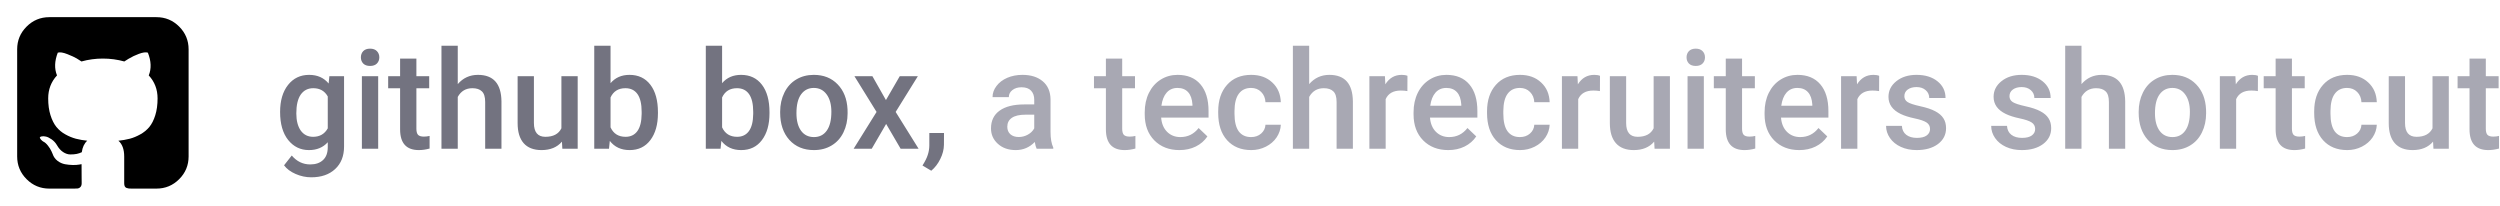
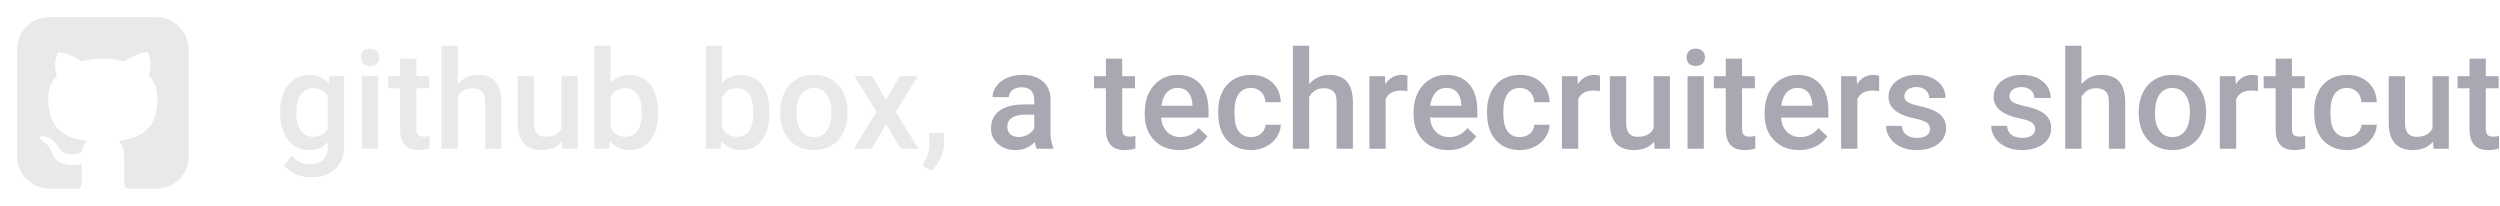
<svg xmlns="http://www.w3.org/2000/svg" width="437" height="36" viewBox="0 0 437 36" fill="none">
-   <path d="M48.961 19.566C48.961 17.598 49.422 16.027 50.344 14.855C51.273 13.676 52.504 13.086 54.035 13.086C55.48 13.086 56.617 13.59 57.445 14.598L57.574 13.32H60.141V25.613C60.141 27.277 59.621 28.59 58.582 29.551C57.551 30.512 56.156 30.992 54.398 30.992C53.469 30.992 52.559 30.797 51.668 30.406C50.785 30.023 50.113 29.52 49.652 28.895L51 27.184C51.875 28.223 52.953 28.742 54.234 28.742C55.18 28.742 55.926 28.484 56.473 27.969C57.02 27.461 57.293 26.711 57.293 25.719V24.863C56.473 25.777 55.379 26.234 54.012 26.234C52.527 26.234 51.312 25.645 50.367 24.465C49.43 23.285 48.961 21.652 48.961 19.566ZM51.797 19.812C51.797 21.086 52.055 22.09 52.57 22.824C53.094 23.551 53.816 23.914 54.738 23.914C55.887 23.914 56.738 23.422 57.293 22.438V16.859C56.754 15.898 55.91 15.418 54.762 15.418C53.824 15.418 53.094 15.789 52.57 16.531C52.055 17.273 51.797 18.367 51.797 19.812ZM66.106 26H63.258V13.32H66.106V26ZM63.082 10.027C63.082 9.59 63.219 9.227 63.492 8.938C63.773 8.648 64.172 8.504 64.688 8.504C65.203 8.504 65.602 8.648 65.883 8.938C66.164 9.227 66.305 9.59 66.305 10.027C66.305 10.457 66.164 10.816 65.883 11.105C65.602 11.387 65.203 11.527 64.688 11.527C64.172 11.527 63.773 11.387 63.492 11.105C63.219 10.816 63.082 10.457 63.082 10.027ZM72.785 10.238V13.32H75.023V15.43H72.785V22.508C72.785 22.992 72.879 23.344 73.066 23.562C73.262 23.773 73.606 23.879 74.098 23.879C74.426 23.879 74.758 23.84 75.094 23.762V25.965C74.445 26.145 73.82 26.234 73.219 26.234C71.031 26.234 69.938 25.027 69.938 22.613V15.43H67.852V13.32H69.938V10.238H72.785ZM80.016 14.703C80.945 13.625 82.121 13.086 83.543 13.086C86.246 13.086 87.617 14.629 87.656 17.715V26H84.809V17.82C84.809 16.945 84.617 16.328 84.234 15.969C83.859 15.602 83.305 15.418 82.57 15.418C81.43 15.418 80.578 15.926 80.016 16.941V26H77.168V8H80.016V14.703ZM98.227 24.758C97.391 25.742 96.203 26.234 94.664 26.234C93.289 26.234 92.246 25.832 91.535 25.027C90.832 24.223 90.481 23.059 90.481 21.535V13.32H93.328V21.5C93.328 23.109 93.996 23.914 95.332 23.914C96.715 23.914 97.648 23.418 98.133 22.426V13.32H100.98V26H98.297L98.227 24.758ZM115.008 19.789C115.008 21.758 114.566 23.324 113.684 24.488C112.809 25.652 111.602 26.234 110.062 26.234C108.578 26.234 107.422 25.699 106.594 24.629L106.453 26H103.875V8H106.723V14.539C107.543 13.57 108.648 13.086 110.039 13.086C111.586 13.086 112.801 13.66 113.684 14.809C114.566 15.957 115.008 17.562 115.008 19.625V19.789ZM112.16 19.543C112.16 18.168 111.918 17.137 111.434 16.449C110.949 15.762 110.246 15.418 109.324 15.418C108.09 15.418 107.223 15.957 106.723 17.035V22.262C107.23 23.363 108.105 23.914 109.348 23.914C110.238 23.914 110.926 23.582 111.41 22.918C111.895 22.254 112.145 21.25 112.16 19.906V19.543ZM134.508 19.789C134.508 21.758 134.066 23.324 133.184 24.488C132.309 25.652 131.102 26.234 129.562 26.234C128.078 26.234 126.922 25.699 126.094 24.629L125.953 26H123.375V8H126.223V14.539C127.043 13.57 128.148 13.086 129.539 13.086C131.086 13.086 132.301 13.66 133.184 14.809C134.066 15.957 134.508 17.562 134.508 19.625V19.789ZM131.66 19.543C131.66 18.168 131.418 17.137 130.934 16.449C130.449 15.762 129.746 15.418 128.824 15.418C127.59 15.418 126.723 15.957 126.223 17.035V22.262C126.73 23.363 127.605 23.914 128.848 23.914C129.738 23.914 130.426 23.582 130.91 22.918C131.395 22.254 131.645 21.25 131.66 19.906V19.543ZM136.371 19.543C136.371 18.301 136.617 17.184 137.109 16.191C137.602 15.191 138.293 14.426 139.184 13.895C140.074 13.355 141.098 13.086 142.254 13.086C143.965 13.086 145.352 13.637 146.414 14.738C147.484 15.84 148.062 17.301 148.148 19.121L148.16 19.789C148.16 21.039 147.918 22.156 147.434 23.141C146.957 24.125 146.27 24.887 145.371 25.426C144.48 25.965 143.449 26.234 142.277 26.234C140.488 26.234 139.055 25.641 137.977 24.453C136.906 23.258 136.371 21.668 136.371 19.684V19.543ZM139.219 19.789C139.219 21.094 139.488 22.117 140.027 22.859C140.566 23.594 141.316 23.961 142.277 23.961C143.238 23.961 143.984 23.586 144.516 22.836C145.055 22.086 145.324 20.988 145.324 19.543C145.324 18.262 145.047 17.246 144.492 16.496C143.945 15.746 143.199 15.371 142.254 15.371C141.324 15.371 140.586 15.742 140.039 16.484C139.492 17.219 139.219 18.32 139.219 19.789ZM154.863 17.492L157.277 13.32H160.441L156.562 19.566L160.57 26H157.43L154.898 21.664L152.379 26H149.215L153.223 19.566L149.355 13.32H152.496L154.863 17.492ZM162.785 29.844L161.25 28.93C161.703 28.219 162.012 27.598 162.176 27.066C162.348 26.543 162.438 26.008 162.445 25.461V23.246H165.012L165 25.297C164.992 26.125 164.781 26.953 164.367 27.781C163.961 28.617 163.434 29.305 162.785 29.844Z" fill="#737380" />
+   <path d="M48.961 19.566C48.961 17.598 49.422 16.027 50.344 14.855C51.273 13.676 52.504 13.086 54.035 13.086C55.48 13.086 56.617 13.59 57.445 14.598L57.574 13.32H60.141V25.613C60.141 27.277 59.621 28.59 58.582 29.551C57.551 30.512 56.156 30.992 54.398 30.992C53.469 30.992 52.559 30.797 51.668 30.406C50.785 30.023 50.113 29.52 49.652 28.895L51 27.184C51.875 28.223 52.953 28.742 54.234 28.742C55.18 28.742 55.926 28.484 56.473 27.969C57.02 27.461 57.293 26.711 57.293 25.719V24.863C56.473 25.777 55.379 26.234 54.012 26.234C52.527 26.234 51.312 25.645 50.367 24.465C49.43 23.285 48.961 21.652 48.961 19.566ZM51.797 19.812C51.797 21.086 52.055 22.09 52.57 22.824C53.094 23.551 53.816 23.914 54.738 23.914C55.887 23.914 56.738 23.422 57.293 22.438V16.859C56.754 15.898 55.91 15.418 54.762 15.418C53.824 15.418 53.094 15.789 52.57 16.531C52.055 17.273 51.797 18.367 51.797 19.812ZM66.106 26H63.258V13.32H66.106V26ZM63.082 10.027C63.082 9.59 63.219 9.227 63.492 8.938C63.773 8.648 64.172 8.504 64.688 8.504C65.203 8.504 65.602 8.648 65.883 8.938C66.164 9.227 66.305 9.59 66.305 10.027C66.305 10.457 66.164 10.816 65.883 11.105C65.602 11.387 65.203 11.527 64.688 11.527C64.172 11.527 63.773 11.387 63.492 11.105C63.219 10.816 63.082 10.457 63.082 10.027ZM72.785 10.238V13.32H75.023V15.43H72.785V22.508C72.785 22.992 72.879 23.344 73.066 23.562C73.262 23.773 73.606 23.879 74.098 23.879C74.426 23.879 74.758 23.84 75.094 23.762V25.965C74.445 26.145 73.82 26.234 73.219 26.234C71.031 26.234 69.938 25.027 69.938 22.613V15.43H67.852V13.32H69.938V10.238H72.785ZM80.016 14.703C80.945 13.625 82.121 13.086 83.543 13.086C86.246 13.086 87.617 14.629 87.656 17.715V26H84.809V17.82C84.809 16.945 84.617 16.328 84.234 15.969C83.859 15.602 83.305 15.418 82.57 15.418C81.43 15.418 80.578 15.926 80.016 16.941V26H77.168V8H80.016V14.703ZM98.227 24.758C97.391 25.742 96.203 26.234 94.664 26.234C93.289 26.234 92.246 25.832 91.535 25.027C90.832 24.223 90.481 23.059 90.481 21.535V13.32H93.328V21.5C93.328 23.109 93.996 23.914 95.332 23.914C96.715 23.914 97.648 23.418 98.133 22.426V13.32H100.98V26H98.297L98.227 24.758ZM115.008 19.789C115.008 21.758 114.566 23.324 113.684 24.488C112.809 25.652 111.602 26.234 110.062 26.234C108.578 26.234 107.422 25.699 106.594 24.629L106.453 26H103.875V8H106.723V14.539C107.543 13.57 108.648 13.086 110.039 13.086C111.586 13.086 112.801 13.66 113.684 14.809C114.566 15.957 115.008 17.562 115.008 19.625V19.789ZM112.16 19.543C112.16 18.168 111.918 17.137 111.434 16.449C110.949 15.762 110.246 15.418 109.324 15.418C108.09 15.418 107.223 15.957 106.723 17.035V22.262C107.23 23.363 108.105 23.914 109.348 23.914C110.238 23.914 110.926 23.582 111.41 22.918C111.895 22.254 112.145 21.25 112.16 19.906V19.543ZM134.508 19.789C134.508 21.758 134.066 23.324 133.184 24.488C132.309 25.652 131.102 26.234 129.562 26.234C128.078 26.234 126.922 25.699 126.094 24.629L125.953 26H123.375V8H126.223V14.539C127.043 13.57 128.148 13.086 129.539 13.086C131.086 13.086 132.301 13.66 133.184 14.809C134.066 15.957 134.508 17.562 134.508 19.625V19.789ZM131.66 19.543C131.66 18.168 131.418 17.137 130.934 16.449C130.449 15.762 129.746 15.418 128.824 15.418C127.59 15.418 126.723 15.957 126.223 17.035V22.262C126.73 23.363 127.605 23.914 128.848 23.914C129.738 23.914 130.426 23.582 130.91 22.918C131.395 22.254 131.645 21.25 131.66 19.906V19.543ZM136.371 19.543C136.371 18.301 136.617 17.184 137.109 16.191C137.602 15.191 138.293 14.426 139.184 13.895C140.074 13.355 141.098 13.086 142.254 13.086C143.965 13.086 145.352 13.637 146.414 14.738C147.484 15.84 148.062 17.301 148.148 19.121L148.16 19.789C148.16 21.039 147.918 22.156 147.434 23.141C146.957 24.125 146.27 24.887 145.371 25.426C144.48 25.965 143.449 26.234 142.277 26.234C140.488 26.234 139.055 25.641 137.977 24.453C136.906 23.258 136.371 21.668 136.371 19.684V19.543ZM139.219 19.789C139.219 21.094 139.488 22.117 140.027 22.859C140.566 23.594 141.316 23.961 142.277 23.961C143.238 23.961 143.984 23.586 144.516 22.836C145.055 22.086 145.324 20.988 145.324 19.543C145.324 18.262 145.047 17.246 144.492 16.496C143.945 15.746 143.199 15.371 142.254 15.371C141.324 15.371 140.586 15.742 140.039 16.484C139.492 17.219 139.219 18.32 139.219 19.789ZM154.863 17.492L157.277 13.32H160.441L156.562 19.566L160.57 26H157.43L154.898 21.664L152.379 26H149.215L153.223 19.566L149.355 13.32H152.496L154.863 17.492ZM162.785 29.844L161.25 28.93C161.703 28.219 162.012 27.598 162.176 27.066C162.348 26.543 162.438 26.008 162.445 25.461V23.246H165.012L165 25.297C164.992 26.125 164.781 26.953 164.367 27.781C163.961 28.617 163.434 29.305 162.785 29.844Z" fill="#E9E9E9" />
  <path d="M181.207 26C181.082 25.758 180.973 25.363 180.879 24.816C179.973 25.762 178.863 26.234 177.551 26.234C176.277 26.234 175.238 25.871 174.434 25.145C173.629 24.418 173.227 23.52 173.227 22.449C173.227 21.098 173.727 20.062 174.727 19.344C175.734 18.617 177.172 18.254 179.039 18.254H180.785V17.422C180.785 16.766 180.602 16.242 180.234 15.852C179.867 15.453 179.309 15.254 178.559 15.254C177.91 15.254 177.379 15.418 176.965 15.746C176.551 16.066 176.344 16.477 176.344 16.977H173.496C173.496 16.281 173.727 15.633 174.188 15.031C174.648 14.422 175.273 13.945 176.062 13.602C176.859 13.258 177.746 13.086 178.723 13.086C180.207 13.086 181.391 13.461 182.273 14.211C183.156 14.953 183.609 16 183.633 17.352V23.07C183.633 24.211 183.793 25.121 184.113 25.801V26H181.207ZM178.078 23.949C178.641 23.949 179.168 23.812 179.66 23.539C180.16 23.266 180.535 22.898 180.785 22.438V20.047H179.25C178.195 20.047 177.402 20.23 176.871 20.598C176.34 20.965 176.074 21.484 176.074 22.156C176.074 22.703 176.254 23.141 176.613 23.469C176.98 23.789 177.469 23.949 178.078 23.949ZM196.16 10.238V13.32H198.398V15.43H196.16V22.508C196.16 22.992 196.254 23.344 196.441 23.562C196.637 23.773 196.98 23.879 197.473 23.879C197.801 23.879 198.133 23.84 198.469 23.762V25.965C197.82 26.145 197.195 26.234 196.594 26.234C194.406 26.234 193.312 25.027 193.312 22.613V15.43H191.227V13.32H193.312V10.238H196.16ZM206.168 26.234C204.363 26.234 202.898 25.668 201.773 24.535C200.656 23.395 200.098 21.879 200.098 19.988V19.637C200.098 18.371 200.34 17.242 200.824 16.25C201.316 15.25 202.004 14.473 202.887 13.918C203.77 13.363 204.754 13.086 205.84 13.086C207.566 13.086 208.898 13.637 209.836 14.738C210.781 15.84 211.254 17.398 211.254 19.414V20.562H202.969C203.055 21.609 203.402 22.438 204.012 23.047C204.629 23.656 205.402 23.961 206.332 23.961C207.637 23.961 208.699 23.434 209.52 22.379L211.055 23.844C210.547 24.602 209.867 25.191 209.016 25.613C208.172 26.027 207.223 26.234 206.168 26.234ZM205.828 15.371C205.047 15.371 204.414 15.645 203.93 16.191C203.453 16.738 203.148 17.5 203.016 18.477H208.441V18.266C208.379 17.312 208.125 16.594 207.68 16.109C207.234 15.617 206.617 15.371 205.828 15.371ZM218.684 23.961C219.395 23.961 219.984 23.754 220.453 23.34C220.922 22.926 221.172 22.414 221.203 21.805H223.887C223.855 22.594 223.609 23.332 223.148 24.02C222.688 24.699 222.062 25.238 221.273 25.637C220.484 26.035 219.633 26.234 218.719 26.234C216.945 26.234 215.539 25.66 214.5 24.512C213.461 23.363 212.941 21.777 212.941 19.754V19.461C212.941 17.531 213.457 15.988 214.488 14.832C215.52 13.668 216.926 13.086 218.707 13.086C220.215 13.086 221.441 13.527 222.387 14.41C223.34 15.285 223.84 16.438 223.887 17.867H221.203C221.172 17.141 220.922 16.543 220.453 16.074C219.992 15.605 219.402 15.371 218.684 15.371C217.762 15.371 217.051 15.707 216.551 16.379C216.051 17.043 215.797 18.055 215.789 19.414V19.871C215.789 21.246 216.035 22.273 216.527 22.953C217.027 23.625 217.746 23.961 218.684 23.961ZM228.844 14.703C229.773 13.625 230.949 13.086 232.371 13.086C235.074 13.086 236.445 14.629 236.484 17.715V26H233.637V17.82C233.637 16.945 233.445 16.328 233.062 15.969C232.688 15.602 232.133 15.418 231.398 15.418C230.258 15.418 229.406 15.926 228.844 16.941V26H225.996V8H228.844V14.703ZM246.012 15.922C245.637 15.859 245.25 15.828 244.852 15.828C243.547 15.828 242.668 16.328 242.215 17.328V26H239.367V13.32H242.086L242.156 14.738C242.844 13.637 243.797 13.086 245.016 13.086C245.422 13.086 245.758 13.141 246.023 13.25L246.012 15.922ZM253.16 26.234C251.355 26.234 249.891 25.668 248.766 24.535C247.648 23.395 247.09 21.879 247.09 19.988V19.637C247.09 18.371 247.332 17.242 247.816 16.25C248.309 15.25 248.996 14.473 249.879 13.918C250.762 13.363 251.746 13.086 252.832 13.086C254.559 13.086 255.891 13.637 256.828 14.738C257.773 15.84 258.246 17.398 258.246 19.414V20.562H249.961C250.047 21.609 250.395 22.438 251.004 23.047C251.621 23.656 252.395 23.961 253.324 23.961C254.629 23.961 255.691 23.434 256.512 22.379L258.047 23.844C257.539 24.602 256.859 25.191 256.008 25.613C255.164 26.027 254.215 26.234 253.16 26.234ZM252.82 15.371C252.039 15.371 251.406 15.645 250.922 16.191C250.445 16.738 250.141 17.5 250.008 18.477H255.434V18.266C255.371 17.312 255.117 16.594 254.672 16.109C254.227 15.617 253.609 15.371 252.82 15.371ZM265.676 23.961C266.387 23.961 266.977 23.754 267.445 23.34C267.914 22.926 268.164 22.414 268.195 21.805H270.879C270.848 22.594 270.602 23.332 270.141 24.02C269.68 24.699 269.055 25.238 268.266 25.637C267.477 26.035 266.625 26.234 265.711 26.234C263.938 26.234 262.531 25.66 261.492 24.512C260.453 23.363 259.934 21.777 259.934 19.754V19.461C259.934 17.531 260.449 15.988 261.48 14.832C262.512 13.668 263.918 13.086 265.699 13.086C267.207 13.086 268.434 13.527 269.379 14.41C270.332 15.285 270.832 16.438 270.879 17.867H268.195C268.164 17.141 267.914 16.543 267.445 16.074C266.984 15.605 266.395 15.371 265.676 15.371C264.754 15.371 264.043 15.707 263.543 16.379C263.043 17.043 262.789 18.055 262.781 19.414V19.871C262.781 21.246 263.027 22.273 263.52 22.953C264.02 23.625 264.738 23.961 265.676 23.961ZM279.668 15.922C279.293 15.859 278.906 15.828 278.508 15.828C277.203 15.828 276.324 16.328 275.871 17.328V26H273.023V13.32H275.742L275.812 14.738C276.5 13.637 277.453 13.086 278.672 13.086C279.078 13.086 279.414 13.141 279.68 13.25L279.668 15.922ZM289.148 24.758C288.312 25.742 287.125 26.234 285.586 26.234C284.211 26.234 283.168 25.832 282.457 25.027C281.754 24.223 281.402 23.059 281.402 21.535V13.32H284.25V21.5C284.25 23.109 284.918 23.914 286.254 23.914C287.637 23.914 288.57 23.418 289.055 22.426V13.32H291.902V26H289.219L289.148 24.758ZM297.832 26H294.984V13.32H297.832V26ZM294.809 10.027C294.809 9.59 294.945 9.227 295.219 8.938C295.5 8.648 295.898 8.504 296.414 8.504C296.93 8.504 297.328 8.648 297.609 8.938C297.891 9.227 298.031 9.59 298.031 10.027C298.031 10.457 297.891 10.816 297.609 11.105C297.328 11.387 296.93 11.527 296.414 11.527C295.898 11.527 295.5 11.387 295.219 11.105C294.945 10.816 294.809 10.457 294.809 10.027ZM304.512 10.238V13.32H306.75V15.43H304.512V22.508C304.512 22.992 304.605 23.344 304.793 23.562C304.988 23.773 305.332 23.879 305.824 23.879C306.152 23.879 306.484 23.84 306.82 23.762V25.965C306.172 26.145 305.547 26.234 304.945 26.234C302.758 26.234 301.664 25.027 301.664 22.613V15.43H299.578V13.32H301.664V10.238H304.512ZM314.52 26.234C312.715 26.234 311.25 25.668 310.125 24.535C309.008 23.395 308.449 21.879 308.449 19.988V19.637C308.449 18.371 308.691 17.242 309.176 16.25C309.668 15.25 310.355 14.473 311.238 13.918C312.121 13.363 313.105 13.086 314.191 13.086C315.918 13.086 317.25 13.637 318.188 14.738C319.133 15.84 319.605 17.398 319.605 19.414V20.562H311.32C311.406 21.609 311.754 22.438 312.363 23.047C312.98 23.656 313.754 23.961 314.684 23.961C315.988 23.961 317.051 23.434 317.871 22.379L319.406 23.844C318.898 24.602 318.219 25.191 317.367 25.613C316.523 26.027 315.574 26.234 314.52 26.234ZM314.18 15.371C313.398 15.371 312.766 15.645 312.281 16.191C311.805 16.738 311.5 17.5 311.367 18.477H316.793V18.266C316.73 17.312 316.477 16.594 316.031 16.109C315.586 15.617 314.969 15.371 314.18 15.371ZM328.465 15.922C328.09 15.859 327.703 15.828 327.305 15.828C326 15.828 325.121 16.328 324.668 17.328V26H321.82V13.32H324.539L324.609 14.738C325.297 13.637 326.25 13.086 327.469 13.086C327.875 13.086 328.211 13.141 328.477 13.25L328.465 15.922ZM337.371 22.555C337.371 22.047 337.16 21.66 336.738 21.395C336.324 21.129 335.633 20.895 334.664 20.691C333.695 20.488 332.887 20.23 332.238 19.918C330.816 19.23 330.105 18.234 330.105 16.93C330.105 15.836 330.566 14.922 331.488 14.188C332.41 13.453 333.582 13.086 335.004 13.086C336.52 13.086 337.742 13.461 338.672 14.211C339.609 14.961 340.078 15.934 340.078 17.129H337.23C337.23 16.582 337.027 16.129 336.621 15.77C336.215 15.402 335.676 15.219 335.004 15.219C334.379 15.219 333.867 15.363 333.469 15.652C333.078 15.941 332.883 16.328 332.883 16.812C332.883 17.25 333.066 17.59 333.434 17.832C333.801 18.074 334.543 18.32 335.66 18.57C336.777 18.812 337.652 19.105 338.285 19.449C338.926 19.785 339.398 20.191 339.703 20.668C340.016 21.145 340.172 21.723 340.172 22.402C340.172 23.543 339.699 24.469 338.754 25.18C337.809 25.883 336.57 26.234 335.039 26.234C334 26.234 333.074 26.047 332.262 25.672C331.449 25.297 330.816 24.781 330.363 24.125C329.91 23.469 329.684 22.762 329.684 22.004H332.449C332.488 22.676 332.742 23.195 333.211 23.562C333.68 23.922 334.301 24.102 335.074 24.102C335.824 24.102 336.395 23.961 336.785 23.68C337.176 23.391 337.371 23.016 337.371 22.555ZM355.746 22.555C355.746 22.047 355.535 21.66 355.113 21.395C354.699 21.129 354.008 20.895 353.039 20.691C352.07 20.488 351.262 20.23 350.613 19.918C349.191 19.23 348.48 18.234 348.48 16.93C348.48 15.836 348.941 14.922 349.863 14.188C350.785 13.453 351.957 13.086 353.379 13.086C354.895 13.086 356.117 13.461 357.047 14.211C357.984 14.961 358.453 15.934 358.453 17.129H355.605C355.605 16.582 355.402 16.129 354.996 15.77C354.59 15.402 354.051 15.219 353.379 15.219C352.754 15.219 352.242 15.363 351.844 15.652C351.453 15.941 351.258 16.328 351.258 16.812C351.258 17.25 351.441 17.59 351.809 17.832C352.176 18.074 352.918 18.32 354.035 18.57C355.152 18.812 356.027 19.105 356.66 19.449C357.301 19.785 357.773 20.191 358.078 20.668C358.391 21.145 358.547 21.723 358.547 22.402C358.547 23.543 358.074 24.469 357.129 25.18C356.184 25.883 354.945 26.234 353.414 26.234C352.375 26.234 351.449 26.047 350.637 25.672C349.824 25.297 349.191 24.781 348.738 24.125C348.285 23.469 348.059 22.762 348.059 22.004H350.824C350.863 22.676 351.117 23.195 351.586 23.562C352.055 23.922 352.676 24.102 353.449 24.102C354.199 24.102 354.77 23.961 355.16 23.68C355.551 23.391 355.746 23.016 355.746 22.555ZM363.844 14.703C364.773 13.625 365.949 13.086 367.371 13.086C370.074 13.086 371.445 14.629 371.484 17.715V26H368.637V17.82C368.637 16.945 368.445 16.328 368.062 15.969C367.688 15.602 367.133 15.418 366.398 15.418C365.258 15.418 364.406 15.926 363.844 16.941V26H360.996V8H363.844V14.703ZM373.84 19.543C373.84 18.301 374.086 17.184 374.578 16.191C375.07 15.191 375.762 14.426 376.652 13.895C377.543 13.355 378.566 13.086 379.723 13.086C381.434 13.086 382.82 13.637 383.883 14.738C384.953 15.84 385.531 17.301 385.617 19.121L385.629 19.789C385.629 21.039 385.387 22.156 384.902 23.141C384.426 24.125 383.738 24.887 382.84 25.426C381.949 25.965 380.918 26.234 379.746 26.234C377.957 26.234 376.523 25.641 375.445 24.453C374.375 23.258 373.84 21.668 373.84 19.684V19.543ZM376.688 19.789C376.688 21.094 376.957 22.117 377.496 22.859C378.035 23.594 378.785 23.961 379.746 23.961C380.707 23.961 381.453 23.586 381.984 22.836C382.523 22.086 382.793 20.988 382.793 19.543C382.793 18.262 382.516 17.246 381.961 16.496C381.414 15.746 380.668 15.371 379.723 15.371C378.793 15.371 378.055 15.742 377.508 16.484C376.961 17.219 376.688 18.32 376.688 19.789ZM394.676 15.922C394.301 15.859 393.914 15.828 393.516 15.828C392.211 15.828 391.332 16.328 390.879 17.328V26H388.031V13.32H390.75L390.82 14.738C391.508 13.637 392.461 13.086 393.68 13.086C394.086 13.086 394.422 13.141 394.688 13.25L394.676 15.922ZM400.629 10.238V13.32H402.867V15.43H400.629V22.508C400.629 22.992 400.723 23.344 400.91 23.562C401.105 23.773 401.449 23.879 401.941 23.879C402.27 23.879 402.602 23.84 402.938 23.762V25.965C402.289 26.145 401.664 26.234 401.062 26.234C398.875 26.234 397.781 25.027 397.781 22.613V15.43H395.695V13.32H397.781V10.238H400.629ZM410.262 23.961C410.973 23.961 411.562 23.754 412.031 23.34C412.5 22.926 412.75 22.414 412.781 21.805H415.465C415.434 22.594 415.188 23.332 414.727 24.02C414.266 24.699 413.641 25.238 412.852 25.637C412.062 26.035 411.211 26.234 410.297 26.234C408.523 26.234 407.117 25.66 406.078 24.512C405.039 23.363 404.52 21.777 404.52 19.754V19.461C404.52 17.531 405.035 15.988 406.066 14.832C407.098 13.668 408.504 13.086 410.285 13.086C411.793 13.086 413.02 13.527 413.965 14.41C414.918 15.285 415.418 16.438 415.465 17.867H412.781C412.75 17.141 412.5 16.543 412.031 16.074C411.57 15.605 410.98 15.371 410.262 15.371C409.34 15.371 408.629 15.707 408.129 16.379C407.629 17.043 407.375 18.055 407.367 19.414V19.871C407.367 21.246 407.613 22.273 408.105 22.953C408.605 23.625 409.324 23.961 410.262 23.961ZM425.297 24.758C424.461 25.742 423.273 26.234 421.734 26.234C420.359 26.234 419.316 25.832 418.605 25.027C417.902 24.223 417.551 23.059 417.551 21.535V13.32H420.398V21.5C420.398 23.109 421.066 23.914 422.402 23.914C423.785 23.914 424.719 23.418 425.203 22.426V13.32H428.051V26H425.367L425.297 24.758ZM434.52 10.238V13.32H436.758V15.43H434.52V22.508C434.52 22.992 434.613 23.344 434.801 23.562C434.996 23.773 435.34 23.879 435.832 23.879C436.16 23.879 436.492 23.84 436.828 23.762V25.965C436.18 26.145 435.555 26.234 434.953 26.234C432.766 26.234 431.672 25.027 431.672 22.613V15.43H429.586V13.32H431.672V10.238H434.52Z" fill="#A8A8B3" />
-   <path d="M31.32 4.649C30.221 3.549 28.898 3 27.349 3H8.619C7.071 3 5.748 3.549 4.649 4.649C3.549 5.748 3 7.071 3 8.619V27.349C3 28.898 3.549 30.221 4.649 31.32C5.748 32.419 7.071 32.968 8.619 32.968H12.99C13.275 32.968 13.489 32.958 13.633 32.938C13.801 32.905 13.952 32.816 14.062 32.685C14.205 32.535 14.277 32.318 14.277 32.032L14.267 30.705C14.261 29.859 14.258 29.19 14.258 28.695L13.807 28.773C13.523 28.826 13.162 28.848 12.726 28.842C12.271 28.834 11.818 28.788 11.37 28.706C10.894 28.617 10.445 28.417 10.062 28.12C9.661 27.817 9.361 27.398 9.204 26.921L9.009 26.471C8.845 26.116 8.638 25.782 8.394 25.476C8.115 25.111 7.832 24.866 7.545 24.735L7.41 24.637C7.316 24.57 7.23 24.491 7.155 24.404C7.083 24.322 7.024 24.23 6.979 24.131C6.941 24.039 6.973 23.964 7.077 23.905C7.182 23.846 7.37 23.817 7.644 23.817L8.034 23.877C8.293 23.928 8.616 24.084 8.998 24.343C9.386 24.607 9.709 24.954 9.945 25.359C10.245 25.892 10.605 26.298 11.028 26.578C11.451 26.858 11.877 26.998 12.306 26.998C12.735 26.998 13.105 26.965 13.419 26.901C13.722 26.838 14.017 26.74 14.296 26.607C14.414 25.737 14.732 25.065 15.252 24.597C14.578 24.531 13.909 24.413 13.252 24.246C12.612 24.07 11.995 23.814 11.418 23.485C10.814 23.157 10.28 22.712 9.848 22.177C9.432 21.657 9.09 20.974 8.823 20.13C8.557 19.284 8.424 18.308 8.424 17.202C8.424 15.629 8.937 14.289 9.964 13.182C9.485 12 9.53 10.672 10.101 9.204C10.479 9.085 11.039 9.174 11.78 9.466C12.521 9.759 13.063 10.009 13.409 10.216C13.754 10.427 14.03 10.602 14.238 10.745C15.457 10.405 16.718 10.235 17.983 10.238C19.272 10.238 20.52 10.407 21.73 10.745L22.471 10.277C23.041 9.934 23.643 9.647 24.267 9.418C24.957 9.158 25.482 9.087 25.848 9.204C26.433 10.674 26.484 12 26.003 13.184C27.03 14.289 27.544 15.629 27.544 17.203C27.544 18.309 27.411 19.288 27.144 20.139C26.878 20.991 26.534 21.674 26.11 22.188C25.67 22.716 25.134 23.156 24.531 23.485C23.901 23.837 23.289 24.09 22.697 24.246C22.04 24.414 21.372 24.532 20.697 24.599C21.372 25.183 21.711 26.106 21.711 27.367V32.032C21.711 32.253 21.742 32.431 21.808 32.568C21.839 32.634 21.882 32.693 21.936 32.742C21.989 32.79 22.052 32.828 22.12 32.852C22.265 32.903 22.39 32.935 22.502 32.947C22.613 32.962 22.771 32.967 22.979 32.967H27.349C28.898 32.967 30.221 32.418 31.32 31.319C32.418 30.221 32.968 28.896 32.968 27.348V8.619C32.968 7.071 32.418 5.748 31.319 4.649H31.32Z" fill="black" />
+   <path d="M31.32 4.649C30.221 3.549 28.898 3 27.349 3H8.619C7.071 3 5.748 3.549 4.649 4.649C3.549 5.748 3 7.071 3 8.619V27.349C3 28.898 3.549 30.221 4.649 31.32C5.748 32.419 7.071 32.968 8.619 32.968H12.99C13.275 32.968 13.489 32.958 13.633 32.938C13.801 32.905 13.952 32.816 14.062 32.685C14.205 32.535 14.277 32.318 14.277 32.032L14.267 30.705C14.261 29.859 14.258 29.19 14.258 28.695L13.807 28.773C13.523 28.826 13.162 28.848 12.726 28.842C12.271 28.834 11.818 28.788 11.37 28.706C10.894 28.617 10.445 28.417 10.062 28.12C9.661 27.817 9.361 27.398 9.204 26.921L9.009 26.471C8.845 26.116 8.638 25.782 8.394 25.476C8.115 25.111 7.832 24.866 7.545 24.735L7.41 24.637C7.316 24.57 7.23 24.491 7.155 24.404C7.083 24.322 7.024 24.23 6.979 24.131C6.941 24.039 6.973 23.964 7.077 23.905C7.182 23.846 7.37 23.817 7.644 23.817L8.034 23.877C8.293 23.928 8.616 24.084 8.998 24.343C9.386 24.607 9.709 24.954 9.945 25.359C10.245 25.892 10.605 26.298 11.028 26.578C11.451 26.858 11.877 26.998 12.306 26.998C12.735 26.998 13.105 26.965 13.419 26.901C13.722 26.838 14.017 26.74 14.296 26.607C14.414 25.737 14.732 25.065 15.252 24.597C14.578 24.531 13.909 24.413 13.252 24.246C12.612 24.07 11.995 23.814 11.418 23.485C10.814 23.157 10.28 22.712 9.848 22.177C9.432 21.657 9.09 20.974 8.823 20.13C8.557 19.284 8.424 18.308 8.424 17.202C8.424 15.629 8.937 14.289 9.964 13.182C9.485 12 9.53 10.672 10.101 9.204C10.479 9.085 11.039 9.174 11.78 9.466C12.521 9.759 13.063 10.009 13.409 10.216C13.754 10.427 14.03 10.602 14.238 10.745C15.457 10.405 16.718 10.235 17.983 10.238C19.272 10.238 20.52 10.407 21.73 10.745L22.471 10.277C23.041 9.934 23.643 9.647 24.267 9.418C24.957 9.158 25.482 9.087 25.848 9.204C26.433 10.674 26.484 12 26.003 13.184C27.03 14.289 27.544 15.629 27.544 17.203C27.544 18.309 27.411 19.288 27.144 20.139C26.878 20.991 26.534 21.674 26.11 22.188C25.67 22.716 25.134 23.156 24.531 23.485C23.901 23.837 23.289 24.09 22.697 24.246C22.04 24.414 21.372 24.532 20.697 24.599C21.372 25.183 21.711 26.106 21.711 27.367V32.032C21.711 32.253 21.742 32.431 21.808 32.568C21.839 32.634 21.882 32.693 21.936 32.742C21.989 32.79 22.052 32.828 22.12 32.852C22.265 32.903 22.39 32.935 22.502 32.947C22.613 32.962 22.771 32.967 22.979 32.967H27.349C28.898 32.967 30.221 32.418 31.32 31.319C32.418 30.221 32.968 28.896 32.968 27.348V8.619C32.968 7.071 32.418 5.748 31.319 4.649H31.32Z" fill="#E9E9E9" />
</svg>
